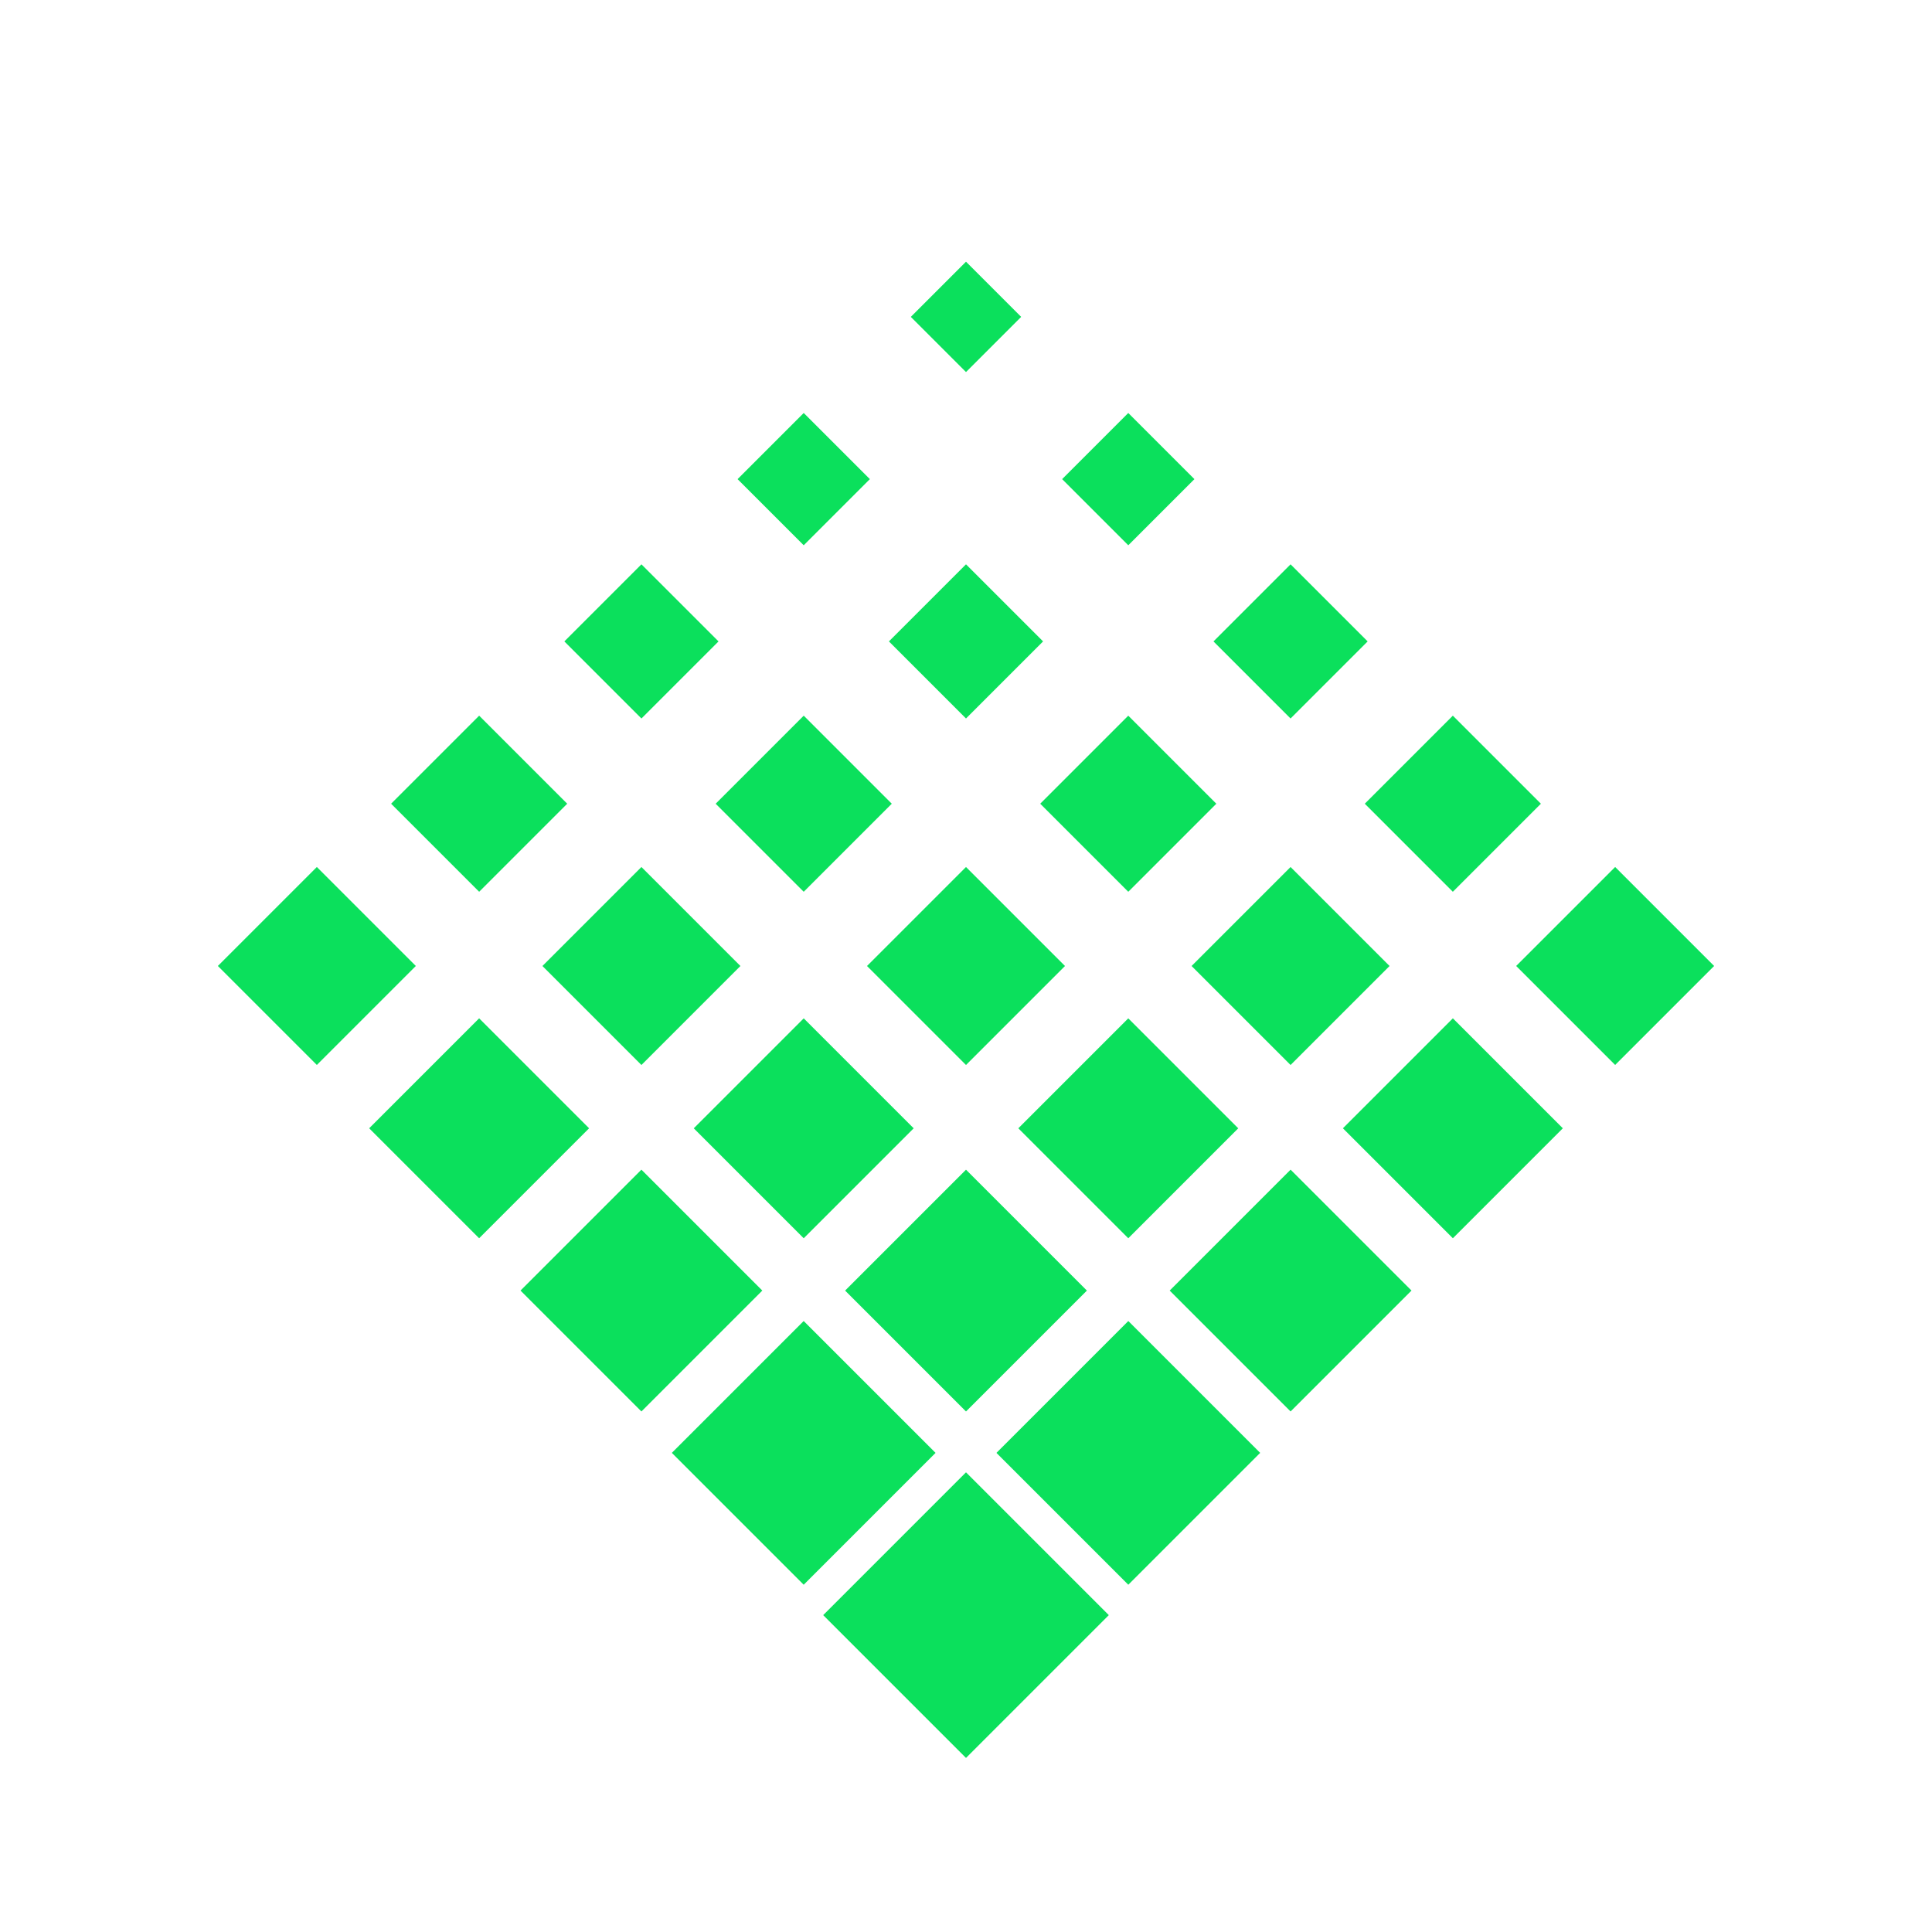
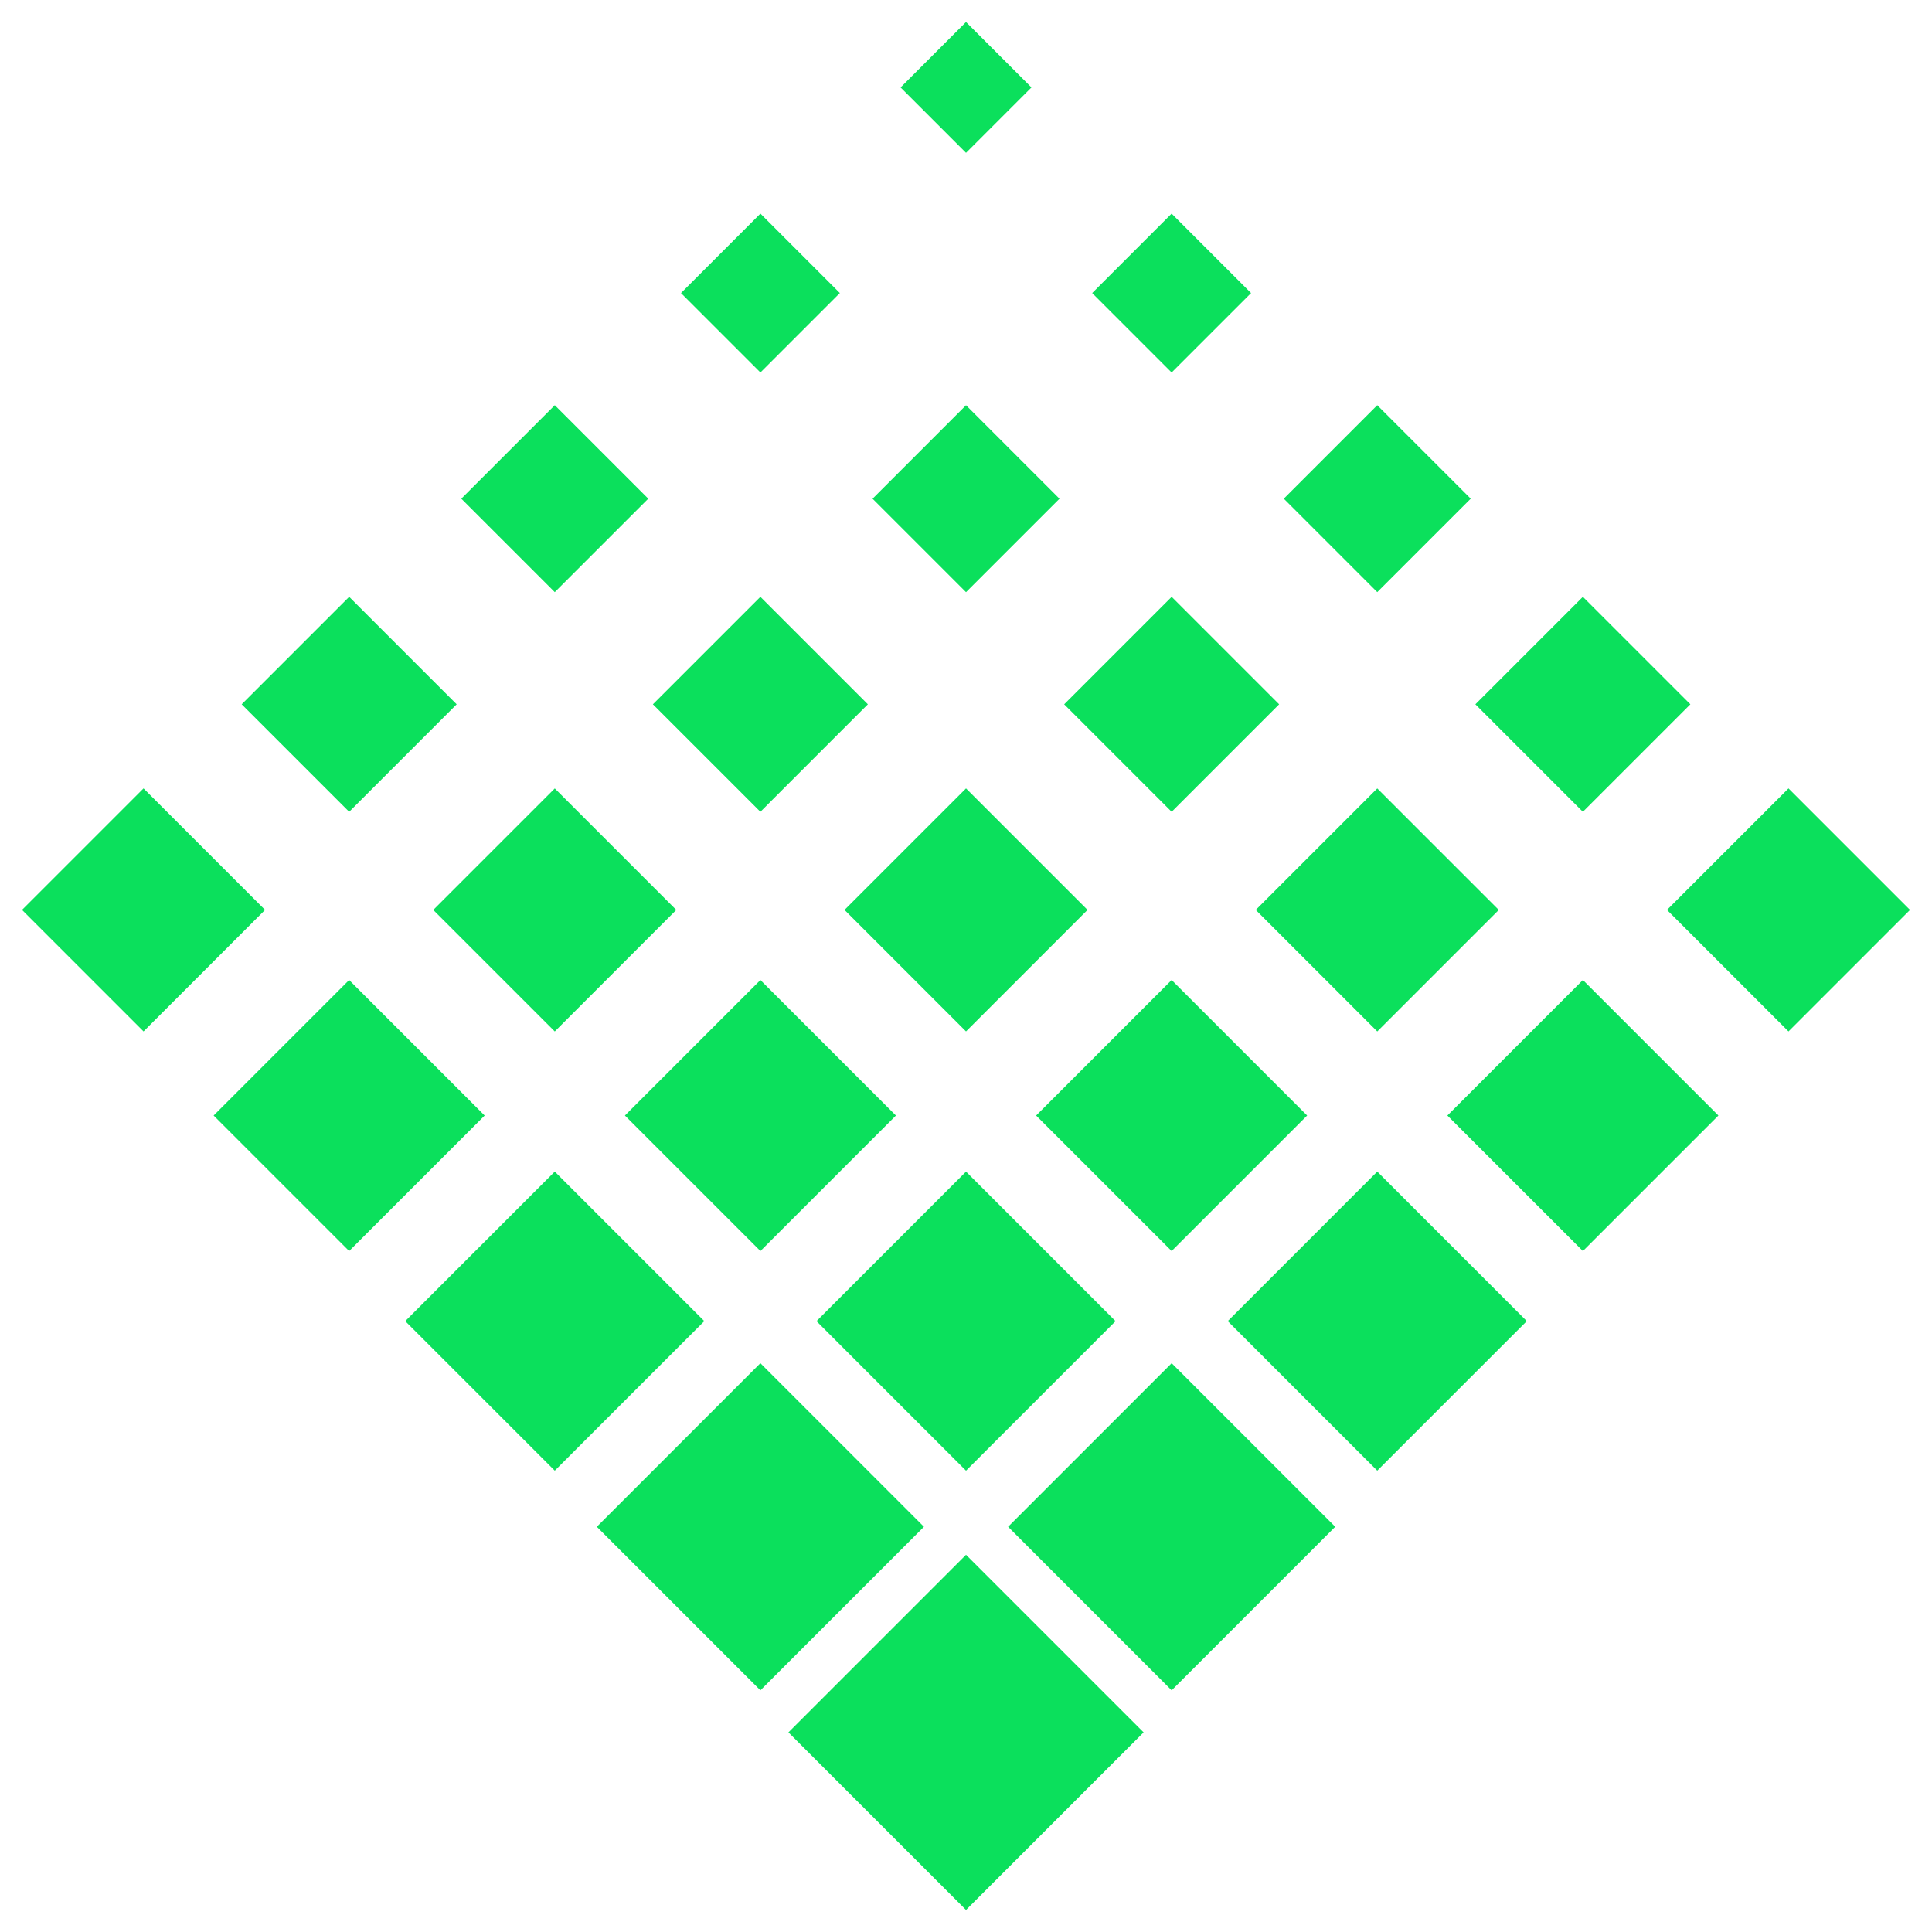
- <svg xmlns="http://www.w3.org/2000/svg" viewBox="0 0 512 512" width="512" height="512" role="img" aria-label="D&amp;VFly">
+ <svg xmlns="http://www.w3.org/2000/svg" viewBox="31.48 44.52 449.03 449.03" width="512" height="512" role="img" aria-label="D&amp;VFly">
  <g fill="#0BE05C" transform="rotate(45 256 256)">
-     <rect x="124.02" y="124.02" width="20.68" height="20.68" />
-     <rect x="182.78" y="121.96" width="24.79" height="24.79" />
-     <rect x="241.55" y="119.91" width="28.89" height="28.89" />
-     <rect x="300.32" y="117.86" width="33" height="33" />
-     <rect x="359.09" y="115.8" width="37.1" height="37.1" />
-     <rect x="121.96" y="182.78" width="24.79" height="24.79" />
-     <rect x="180.73" y="180.73" width="28.89" height="28.89" />
-     <rect x="239.5" y="178.68" width="33" height="33" />
-     <rect x="298.27" y="176.63" width="37.1" height="37.1" />
-     <rect x="357.04" y="174.57" width="41.21" height="41.21" />
-     <rect x="119.91" y="241.55" width="28.89" height="28.89" />
-     <rect x="178.68" y="239.5" width="33" height="33" />
-     <rect x="237.45" y="237.45" width="37.1" height="37.1" />
-     <rect x="296.22" y="235.4" width="41.21" height="41.21" />
-     <rect x="354.99" y="233.34" width="45.31" height="45.31" />
-     <rect x="117.86" y="300.32" width="33" height="33" />
-     <rect x="176.63" y="298.27" width="37.1" height="37.1" />
-     <rect x="235.4" y="296.22" width="41.21" height="41.21" />
-     <rect x="294.17" y="294.17" width="45.31" height="45.31" />
-     <rect x="352.94" y="292.11" width="49.42" height="49.42" />
-     <rect x="115.8" y="359.09" width="37.1" height="37.1" />
-     <rect x="174.57" y="357.04" width="41.21" height="41.21" />
-     <rect x="233.34" y="354.99" width="45.31" height="45.31" />
-     <rect x="292.11" y="352.94" width="49.42" height="49.42" />
-     <rect x="350.88" y="350.88" width="53.52" height="53.52" />
+     <rect x="110.08" y="110.08" width="21.50" height="21.50" />
+     <rect x="175.36" y="107.78" width="26.11" height="26.11" />
+     <rect x="240.64" y="105.47" width="30.72" height="30.72" />
+     <rect x="305.92" y="103.17" width="35.33" height="35.33" />
+     <rect x="371.20" y="100.86" width="39.94" height="39.94" />
+     <rect x="107.78" y="175.36" width="26.11" height="26.11" />
+     <rect x="173.06" y="173.06" width="30.72" height="30.72" />
+     <rect x="238.34" y="170.75" width="35.33" height="35.33" />
+     <rect x="303.62" y="168.45" width="39.94" height="39.94" />
+     <rect x="368.90" y="166.14" width="44.54" height="44.54" />
+     <rect x="105.47" y="240.64" width="30.72" height="30.72" />
+     <rect x="170.75" y="238.34" width="35.33" height="35.33" />
+     <rect x="236.03" y="236.03" width="39.94" height="39.94" />
+     <rect x="301.31" y="233.73" width="44.54" height="44.54" />
+     <rect x="366.59" y="231.42" width="49.15" height="49.15" />
+     <rect x="103.17" y="305.92" width="35.33" height="35.33" />
+     <rect x="168.45" y="303.62" width="39.94" height="39.94" />
+     <rect x="233.73" y="301.31" width="44.54" height="44.54" />
+     <rect x="299.01" y="299.01" width="49.15" height="49.15" />
+     <rect x="364.29" y="296.70" width="53.76" height="53.76" />
+     <rect x="100.86" y="371.20" width="39.94" height="39.94" />
+     <rect x="166.14" y="368.90" width="44.54" height="44.54" />
+     <rect x="231.42" y="366.59" width="49.15" height="49.15" />
+     <rect x="296.70" y="364.29" width="53.76" height="53.76" />
+     <rect x="361.98" y="361.98" width="58.37" height="58.37" />
  </g>
</svg>
